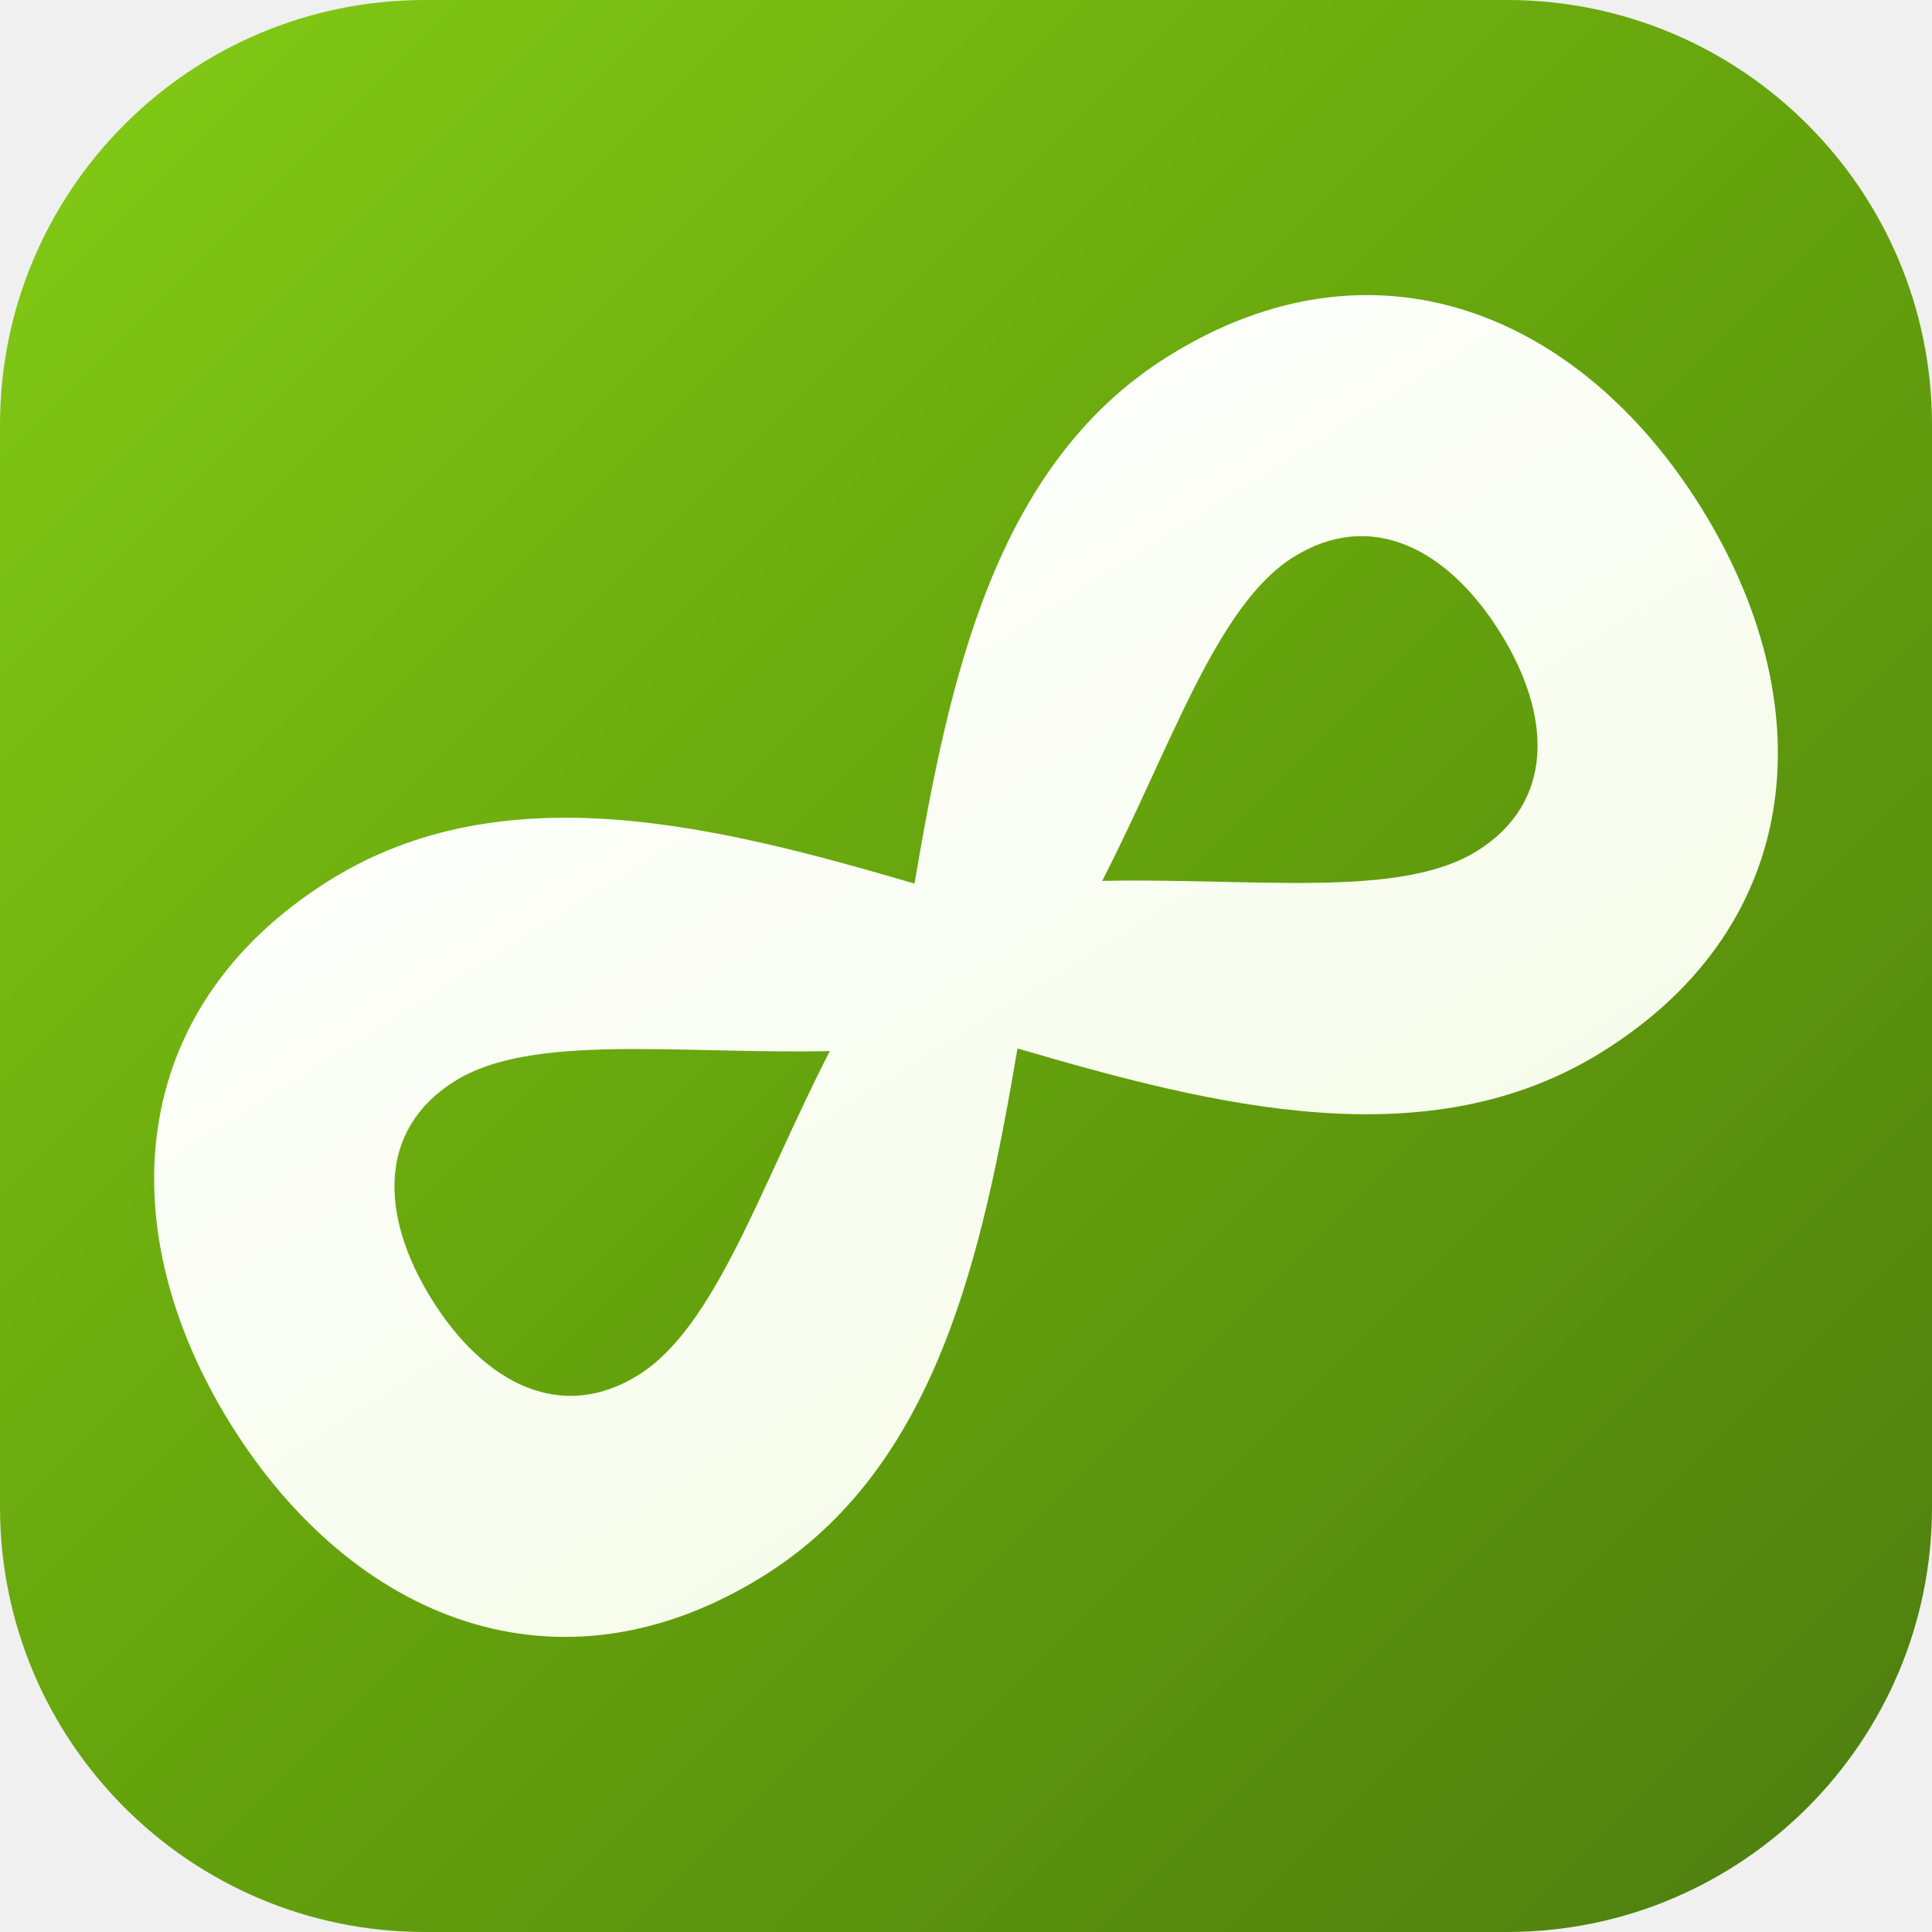
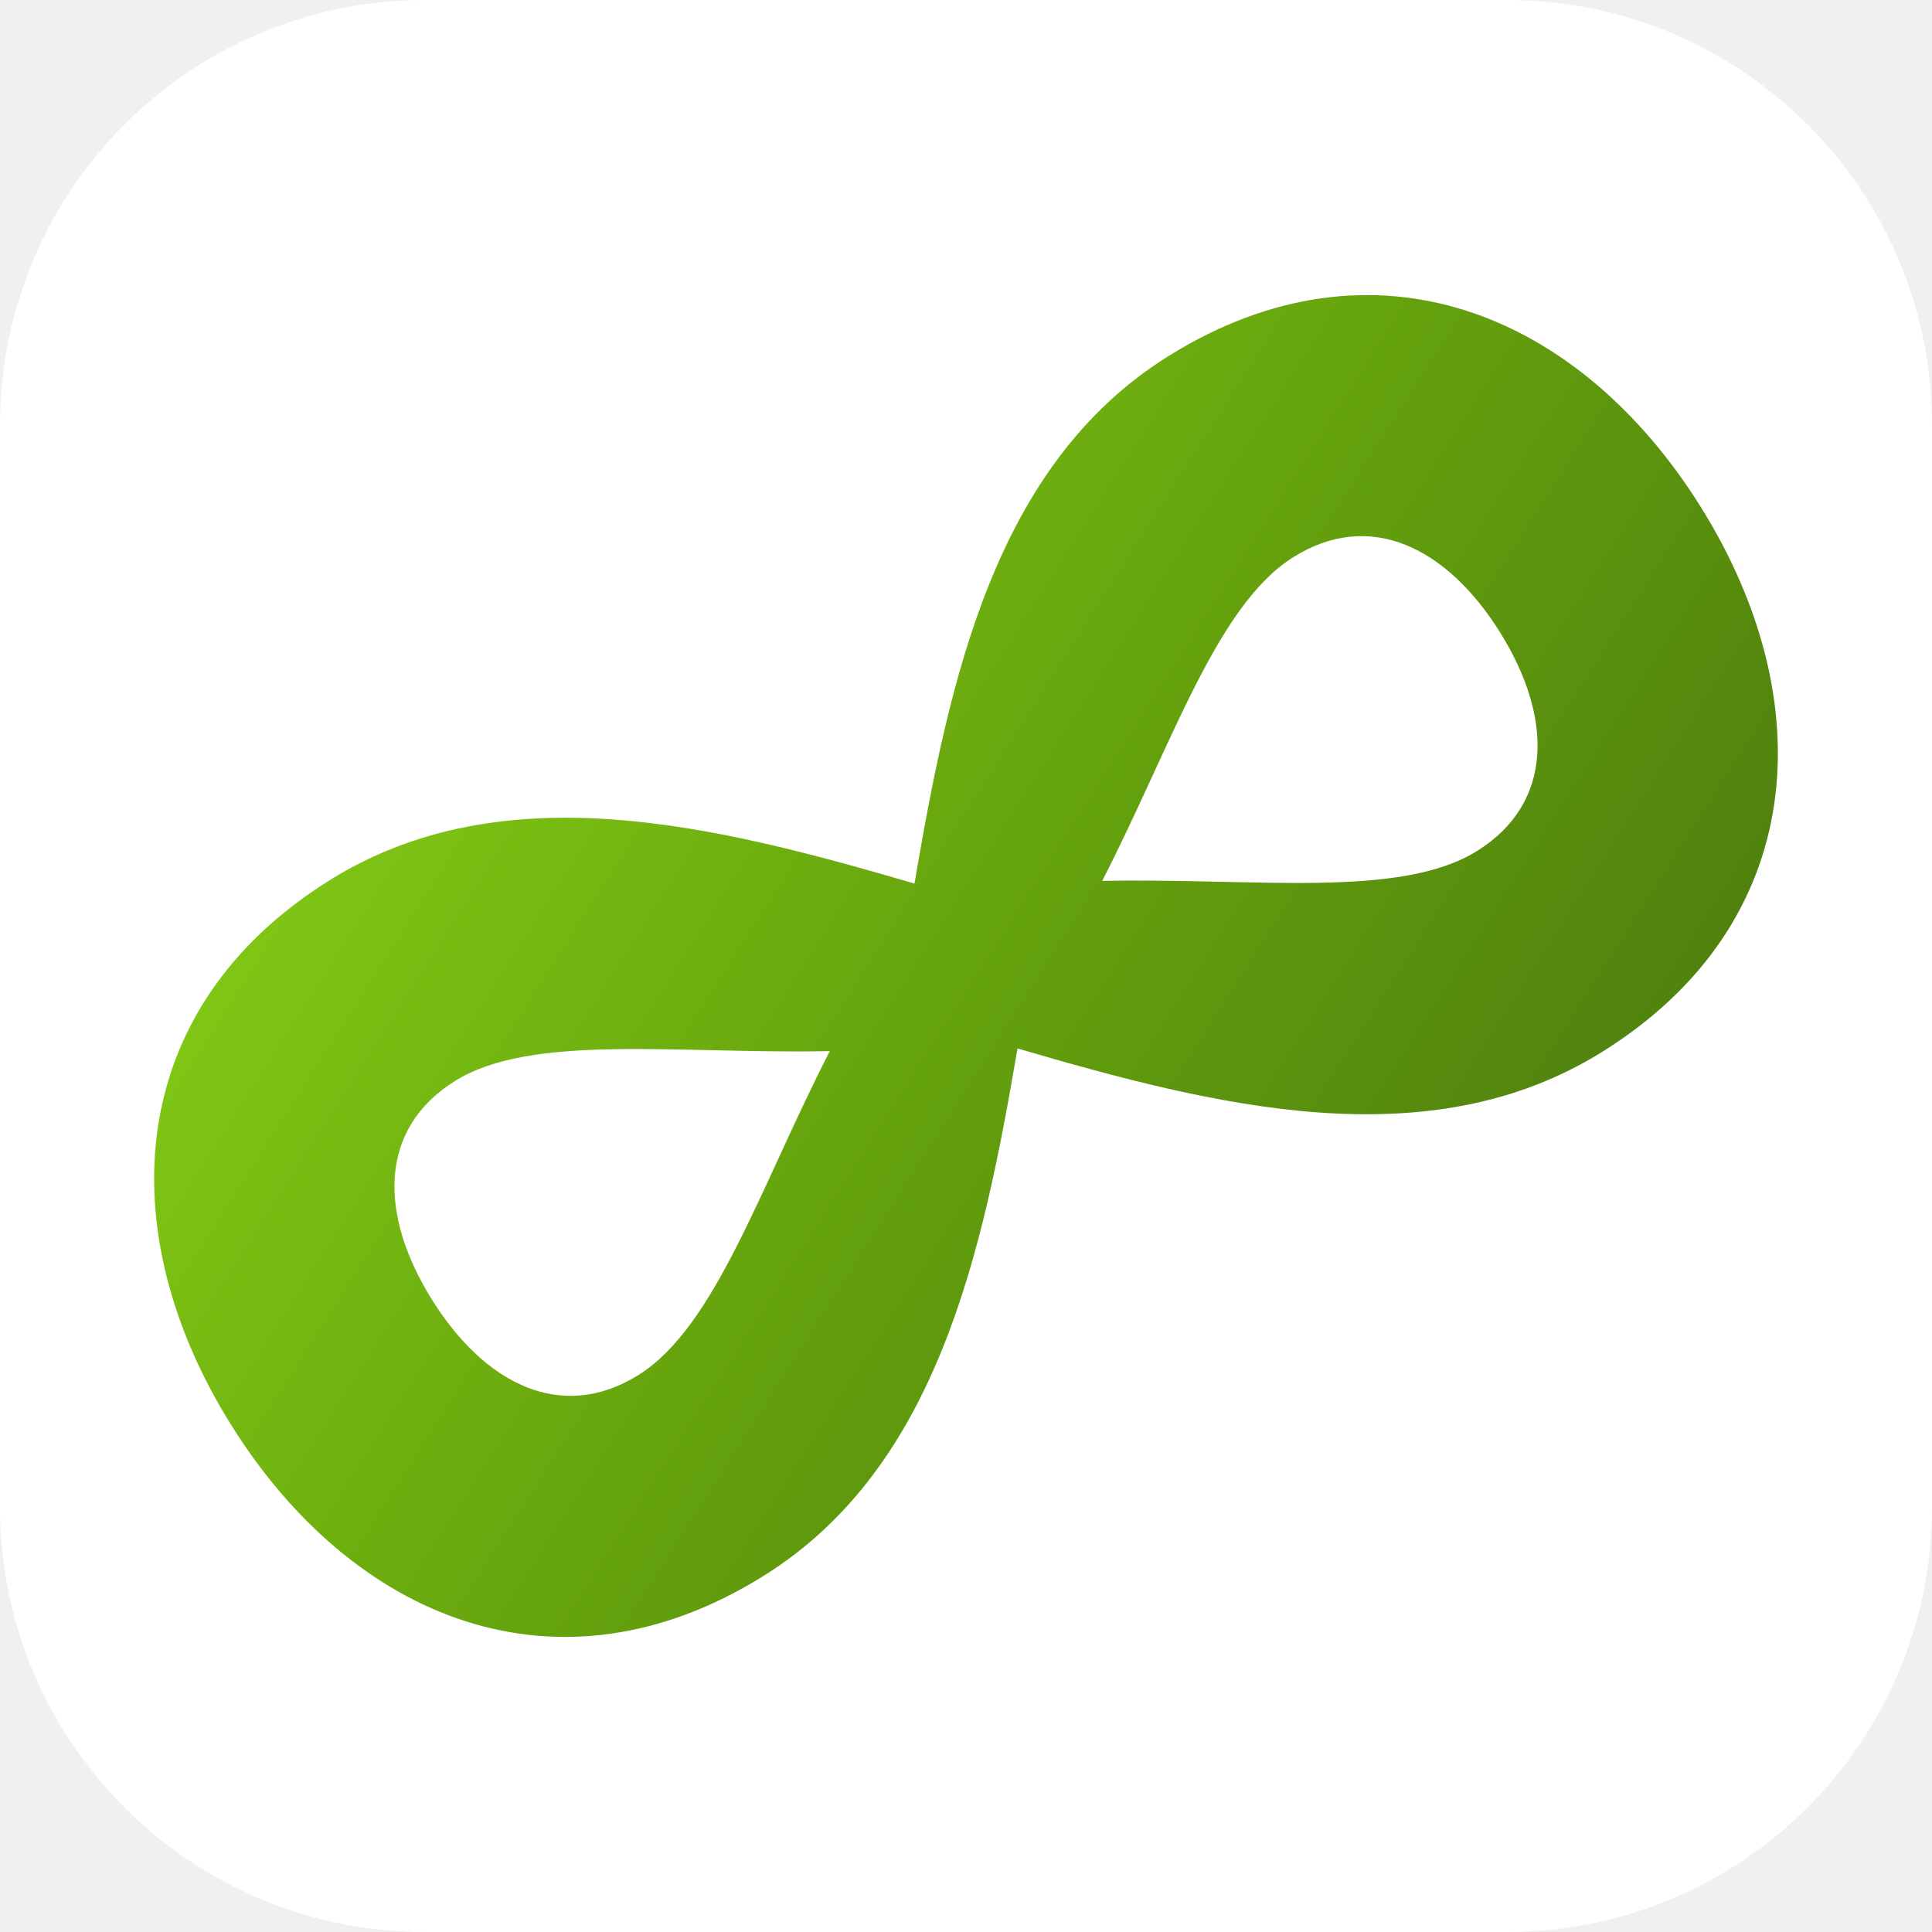
<svg xmlns="http://www.w3.org/2000/svg" width="1024" height="1024" viewBox="0 0 1024 1024" role="img" aria-labelledby="title desc">
  <defs>
    <linearGradient id="grass" x1="0" y1="0" x2="1" y2="1">
      <stop stop-color="#84CC16" />
      <stop offset=".5" stop-color="#65A30D" />
      <stop offset="1" stop-color="#4D7C0F" />
    </linearGradient>
-     <linearGradient id="ivory" gradientUnits="userSpaceOnUse" x1="0" y1="176" x2="0" y2="848">
-       <stop stop-color="#FFFFFF" />
-       <stop offset="1" stop-color="#F4FBE6" />
-     </linearGradient>
  </defs>
-   <rect width="1024" height="1024" rx="225.28" fill="url(#grass)" />
-   <g id="mark" fill="url(#ivory)" transform="translate(512 512) scale(1.12) translate(-512 -512)">
+   <rect width="1024" height="1024" rx="225.28" fill="#FFFFFF" />
+   <g id="mark" fill="url(#grass)" transform="translate(512 512) scale(1.12) translate(-512 -512)">
    <path fill-rule="evenodd" d="M278 318C163 318 102 404 102 512s61 194 176 194c97 0 169-75 234-148 65 73 137 148 234 148 115 0 176-86 176-194s-61-194-176-194c-97 0-169 75-234 148-65-73-137-148-234-148ZM278 430c-43 0-64 35-64 82s21 82 64 82c43 0 96-45 158-82-62-37-115-82-158-82Zm468 0c-43 0-96 45-158 82 62 37 115 82 158 82 43 0 64-35 64-82s-21-82-64-82Z" transform="rotate(-32 512 512)" />
  </g>
</svg>
